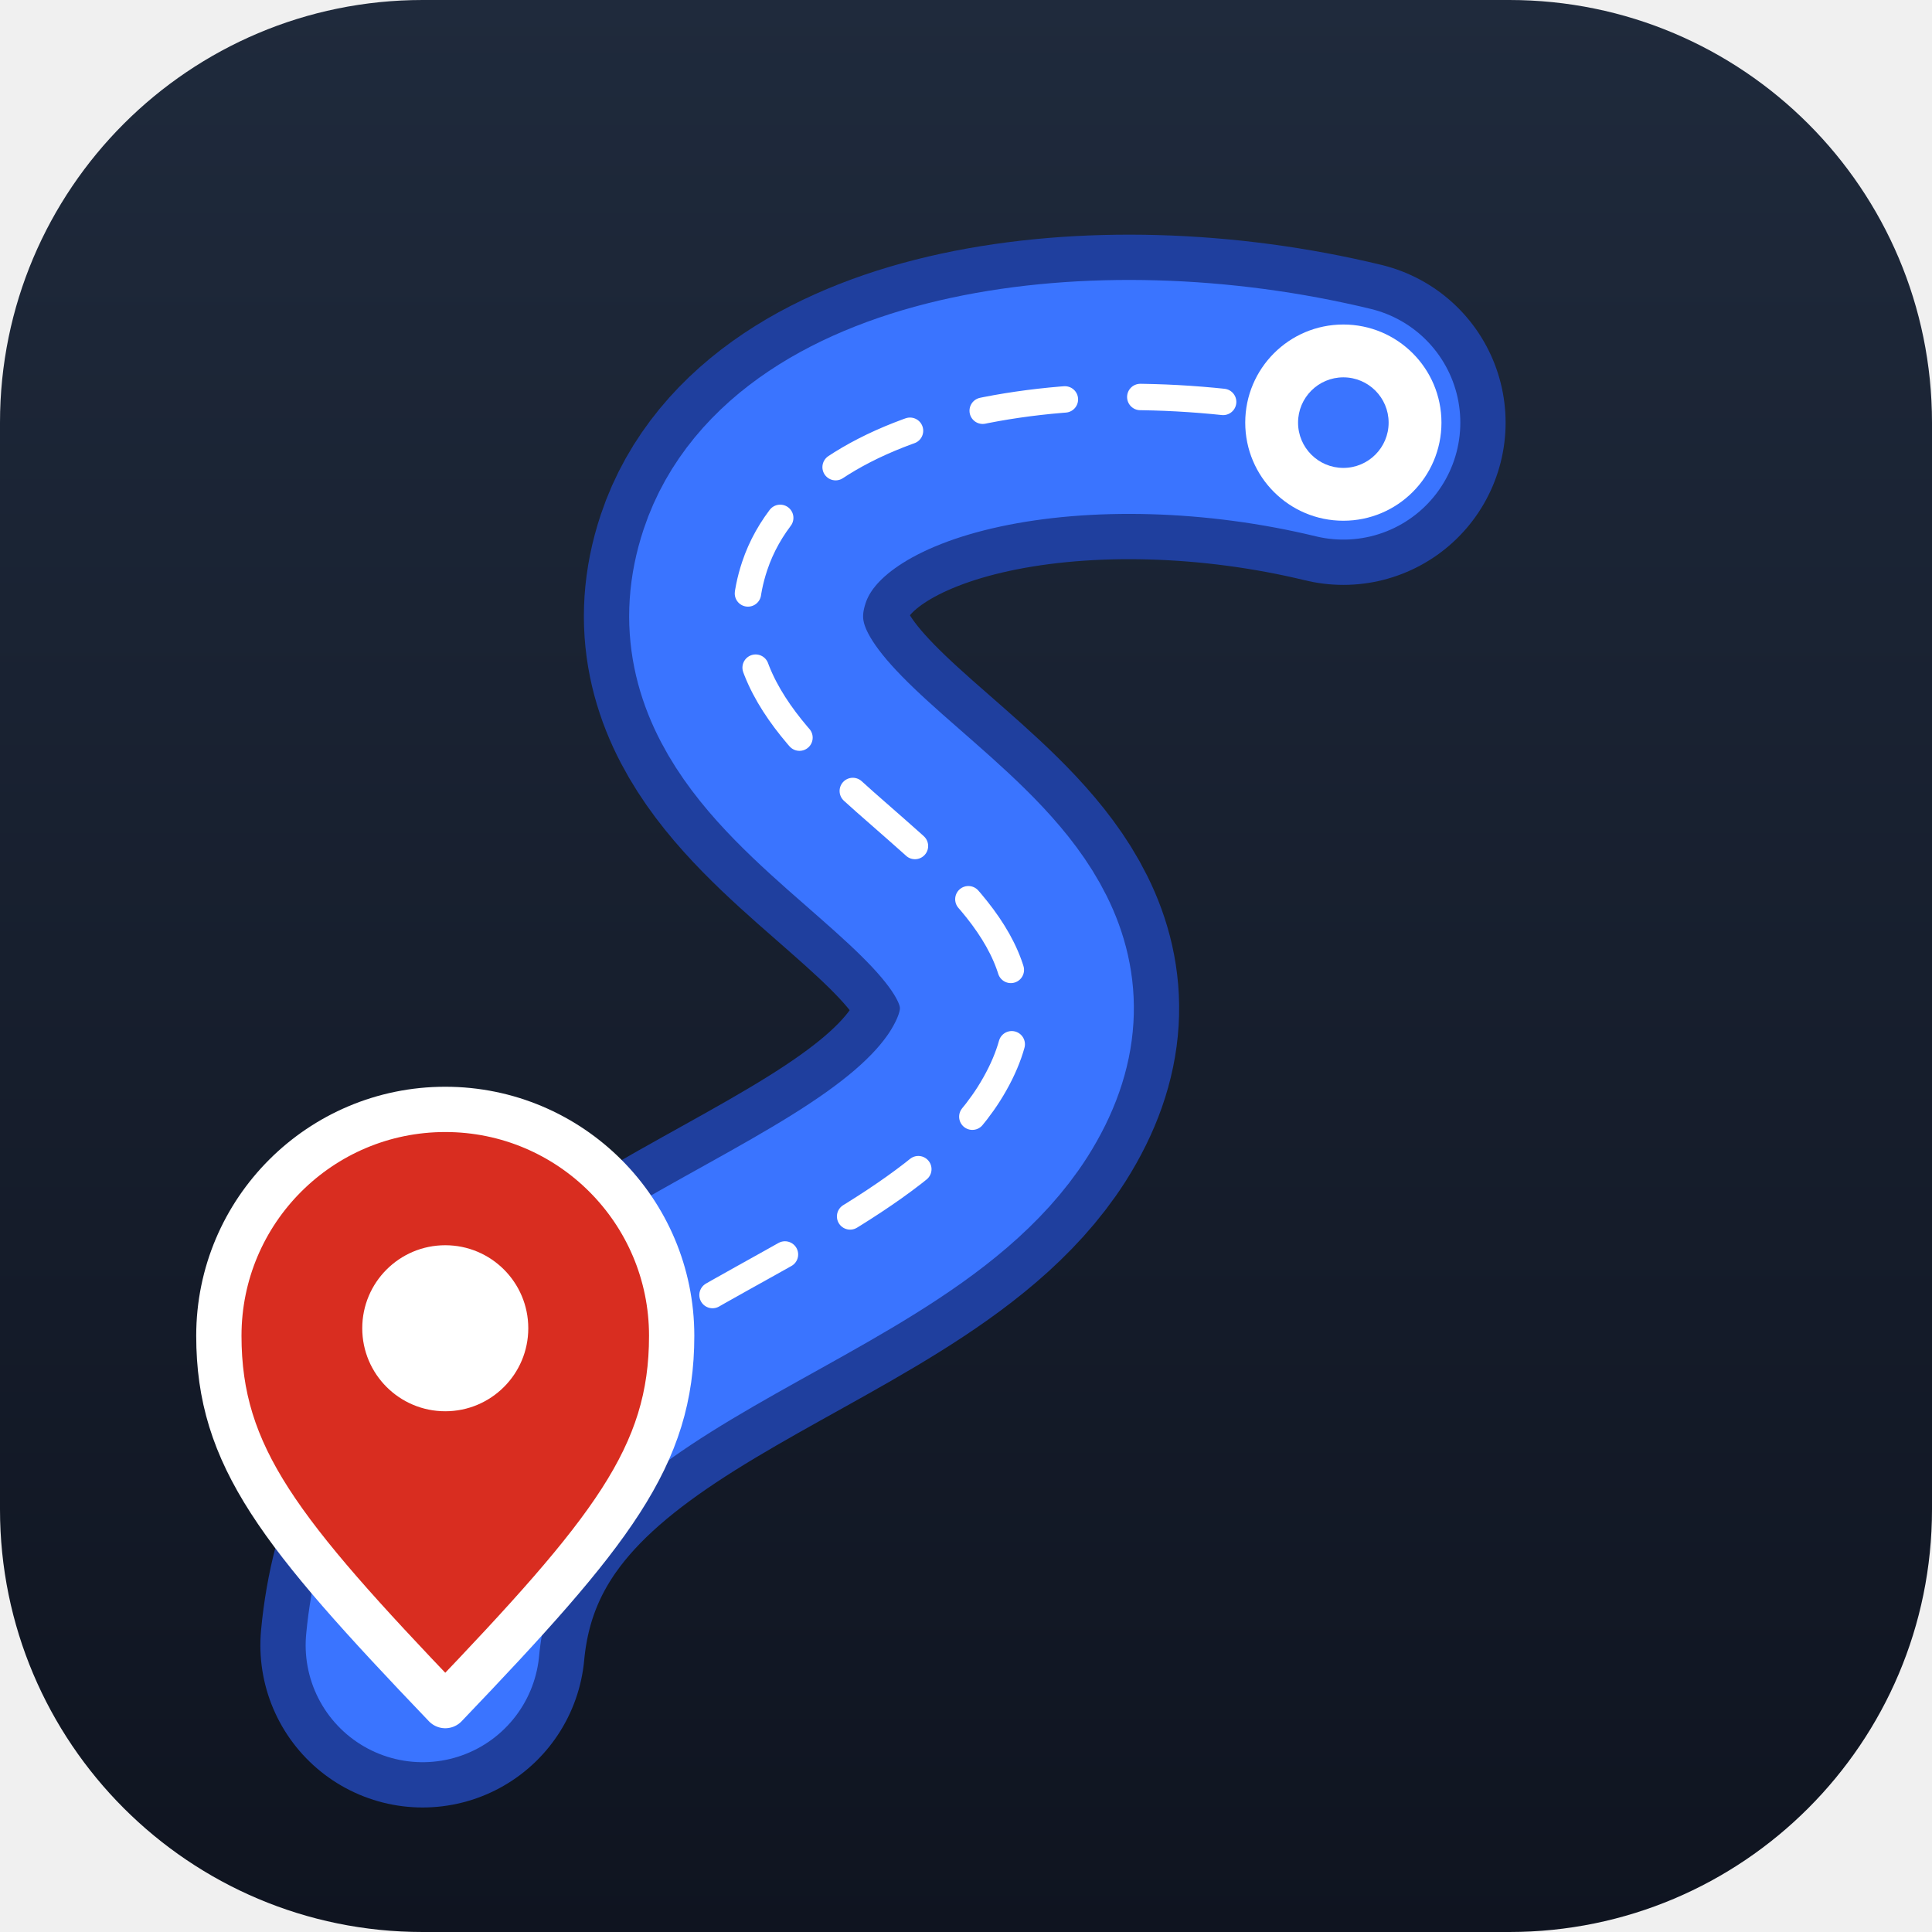
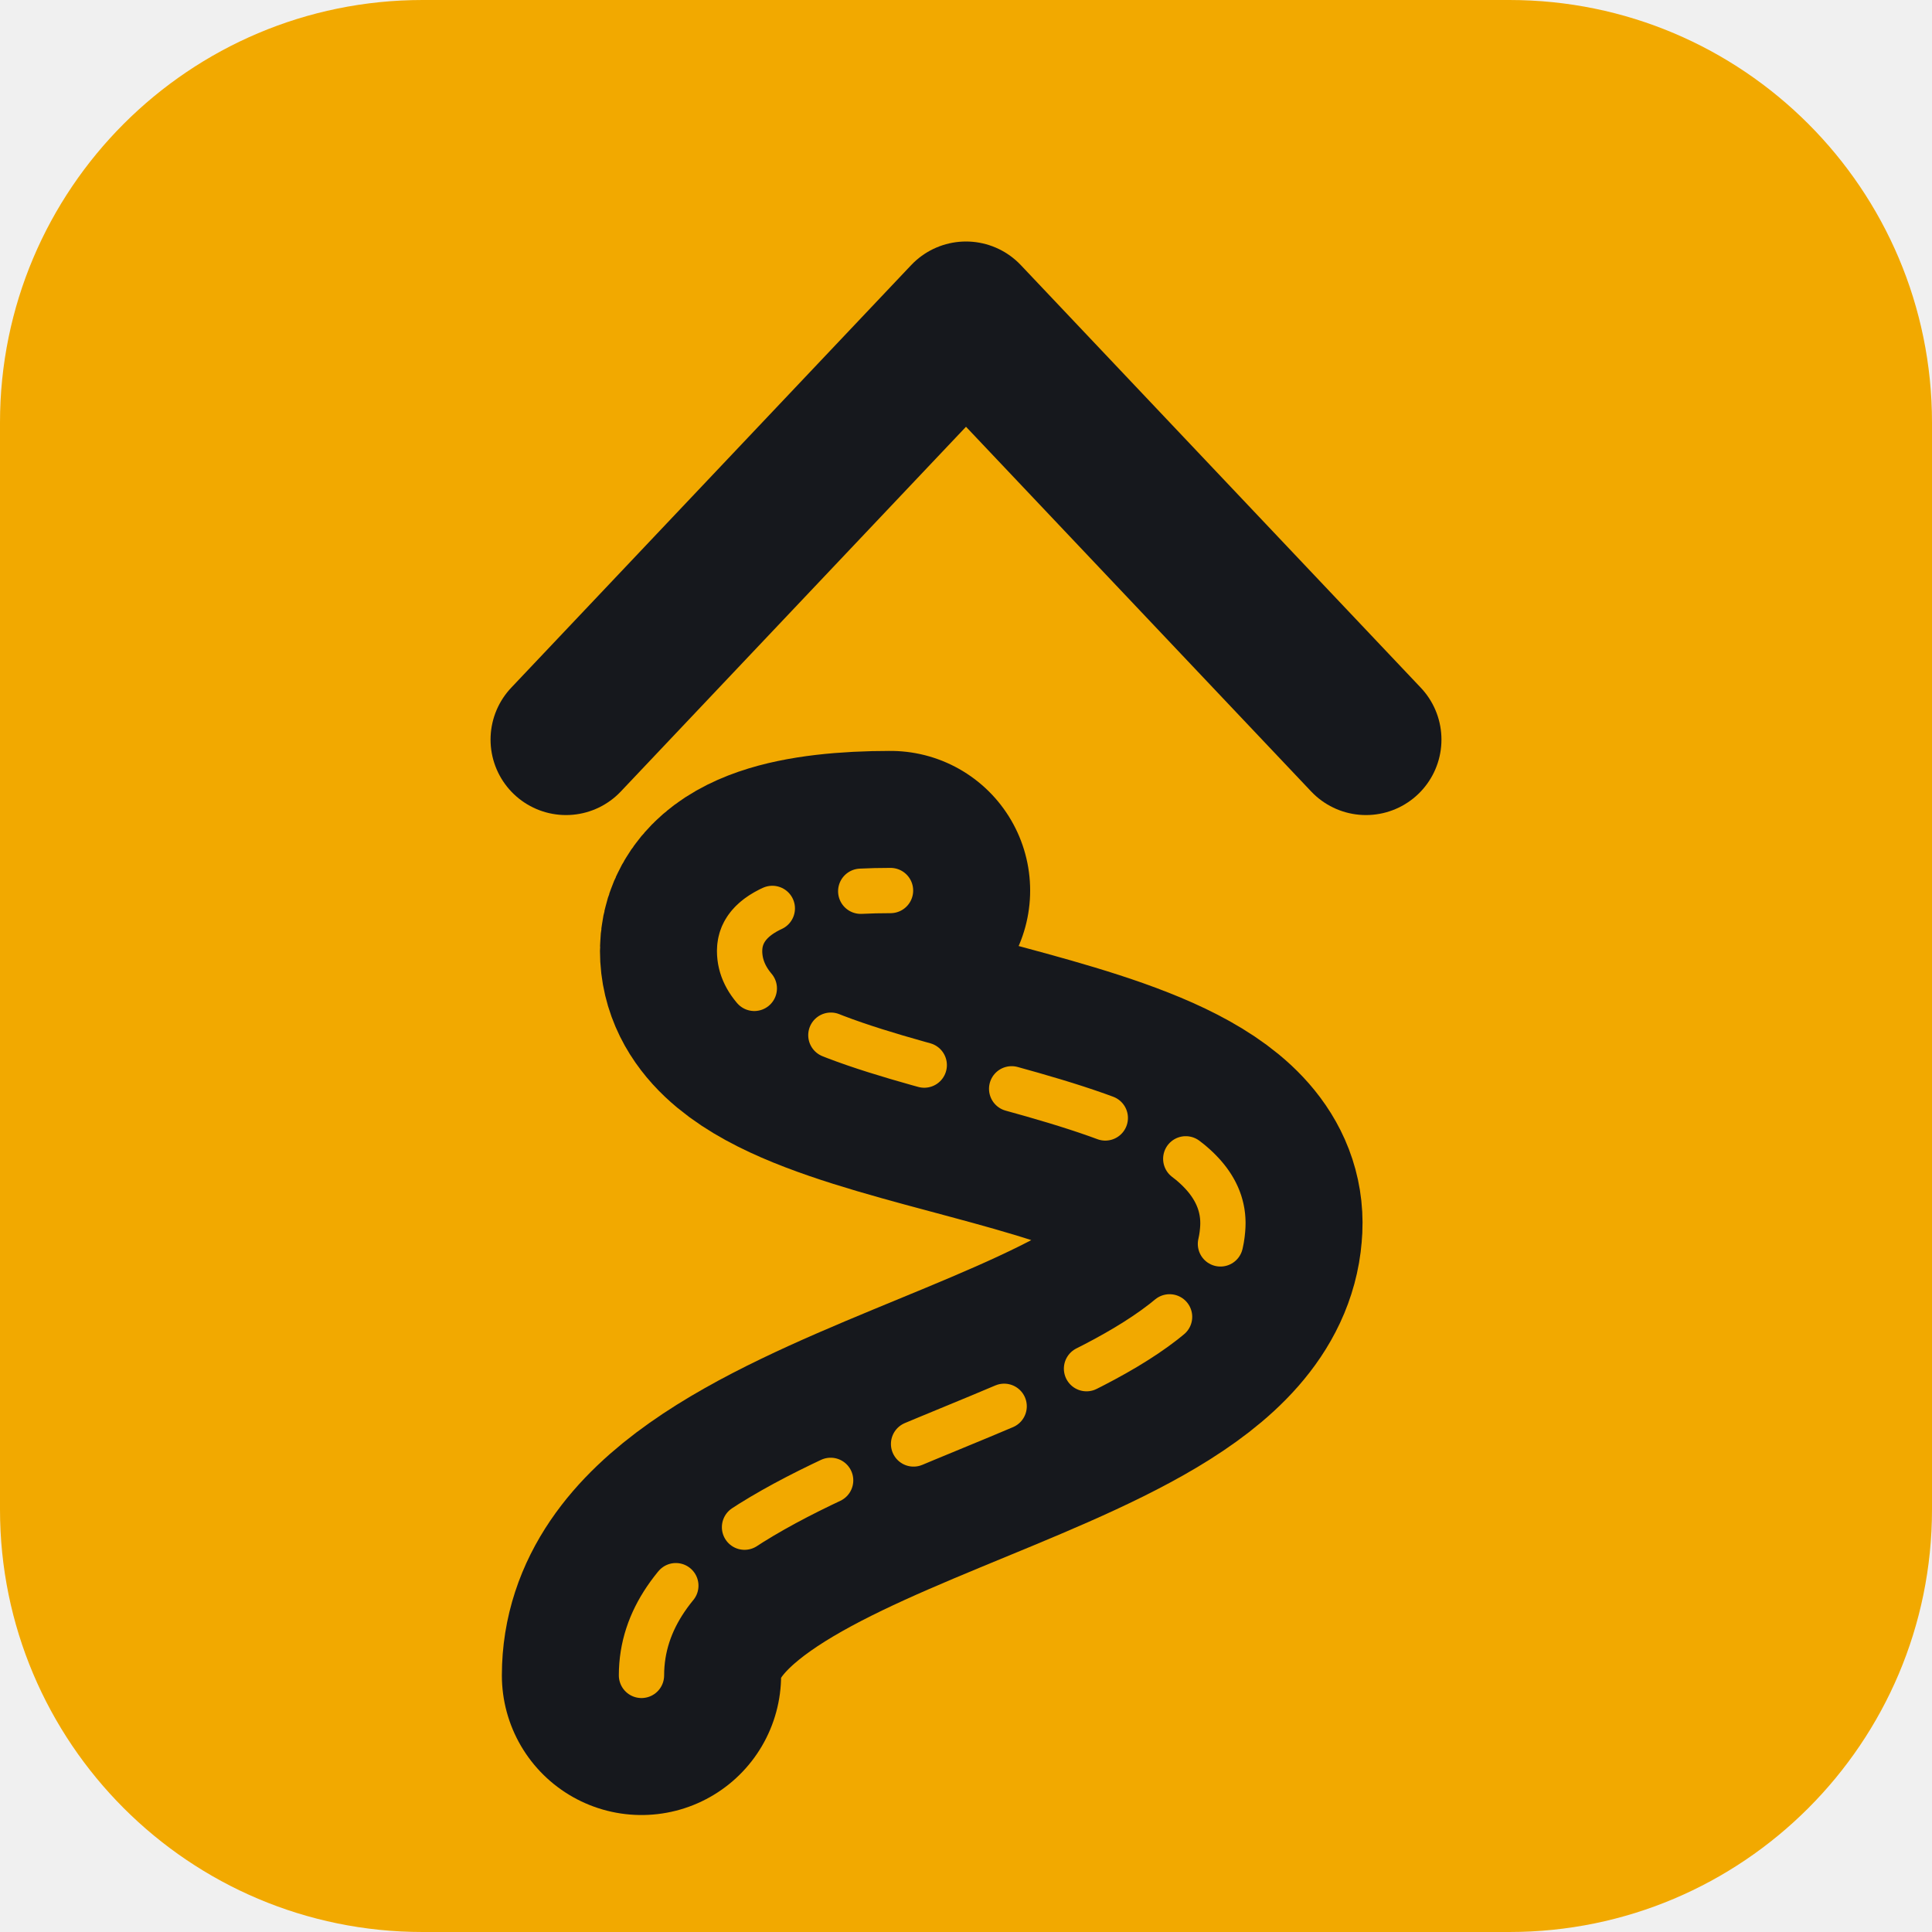
<svg xmlns="http://www.w3.org/2000/svg" viewBox="0 0 512 512">
-   <defs>
-     <linearGradient id="bg" x1="0" y1="0" x2="0" y2="1">
-       <stop offset="0" stop-color="#1F2A3C" />
-       <stop offset="1" stop-color="#0F1420" />
-     </linearGradient>
-   </defs>
-   <rect width="512" height="512" rx="112" fill="url(#bg)" />
-   <path d="M112 436 C120 350 230 340 262 290 C300 230 180 210 200 150 C214 108 290 96 356 112" fill="none" stroke="#1F3F9E" stroke-width="86" stroke-linecap="round" />
-   <path d="M112 436 C120 350 230 340 262 290 C300 230 180 210 200 150 C214 108 290 96 356 112" fill="none" stroke="#3A74FF" stroke-width="62" stroke-linecap="round" />
-   <path d="M112 436 C120 350 230 340 262 290 C300 230 180 210 200 150 C214 108 290 96 356 112" fill="none" stroke="#FFFFFF" stroke-width="7" stroke-dasharray="22 20" stroke-linecap="round" />
-   <g transform="translate(118 356)">
-     <path d="M0 96 C-44 50 -60 30 -60 -2 A60 60 0 0 1 60 -2 C60 30 44 50 0 96 Z" fill="#D92D20" stroke="#fff" stroke-width="12" stroke-linejoin="round" />
-     <circle cx="0" cy="-4" r="22" fill="#fff" />
-   </g>
-   <g transform="translate(356 112)">
-     <circle r="26" fill="#fff" />
-     <circle r="12" fill="#3A74FF" />
-   </g>
+   <rect width="512" height="512" rx="112" fill="#F2A900" />
+   <path d="M170 444 C170 384 320 376 324 326 C328 284 196 288 196 252 C196 240 214 236 236 236" fill="none" stroke="#16181D" stroke-width="74" stroke-linecap="round" stroke-linejoin="round" />
+   <path d="M170 444 C170 384 320 376 324 326 C328 284 196 288 196 252 C196 240 214 236 236 236" fill="none" stroke="#F2A900" stroke-width="12" stroke-dasharray="26 24" stroke-linecap="round" />
+   <path d="M150 196 L256 84 L362 196" fill="none" stroke="#16181D" stroke-width="40" stroke-linecap="round" stroke-linejoin="round" />
</svg>
